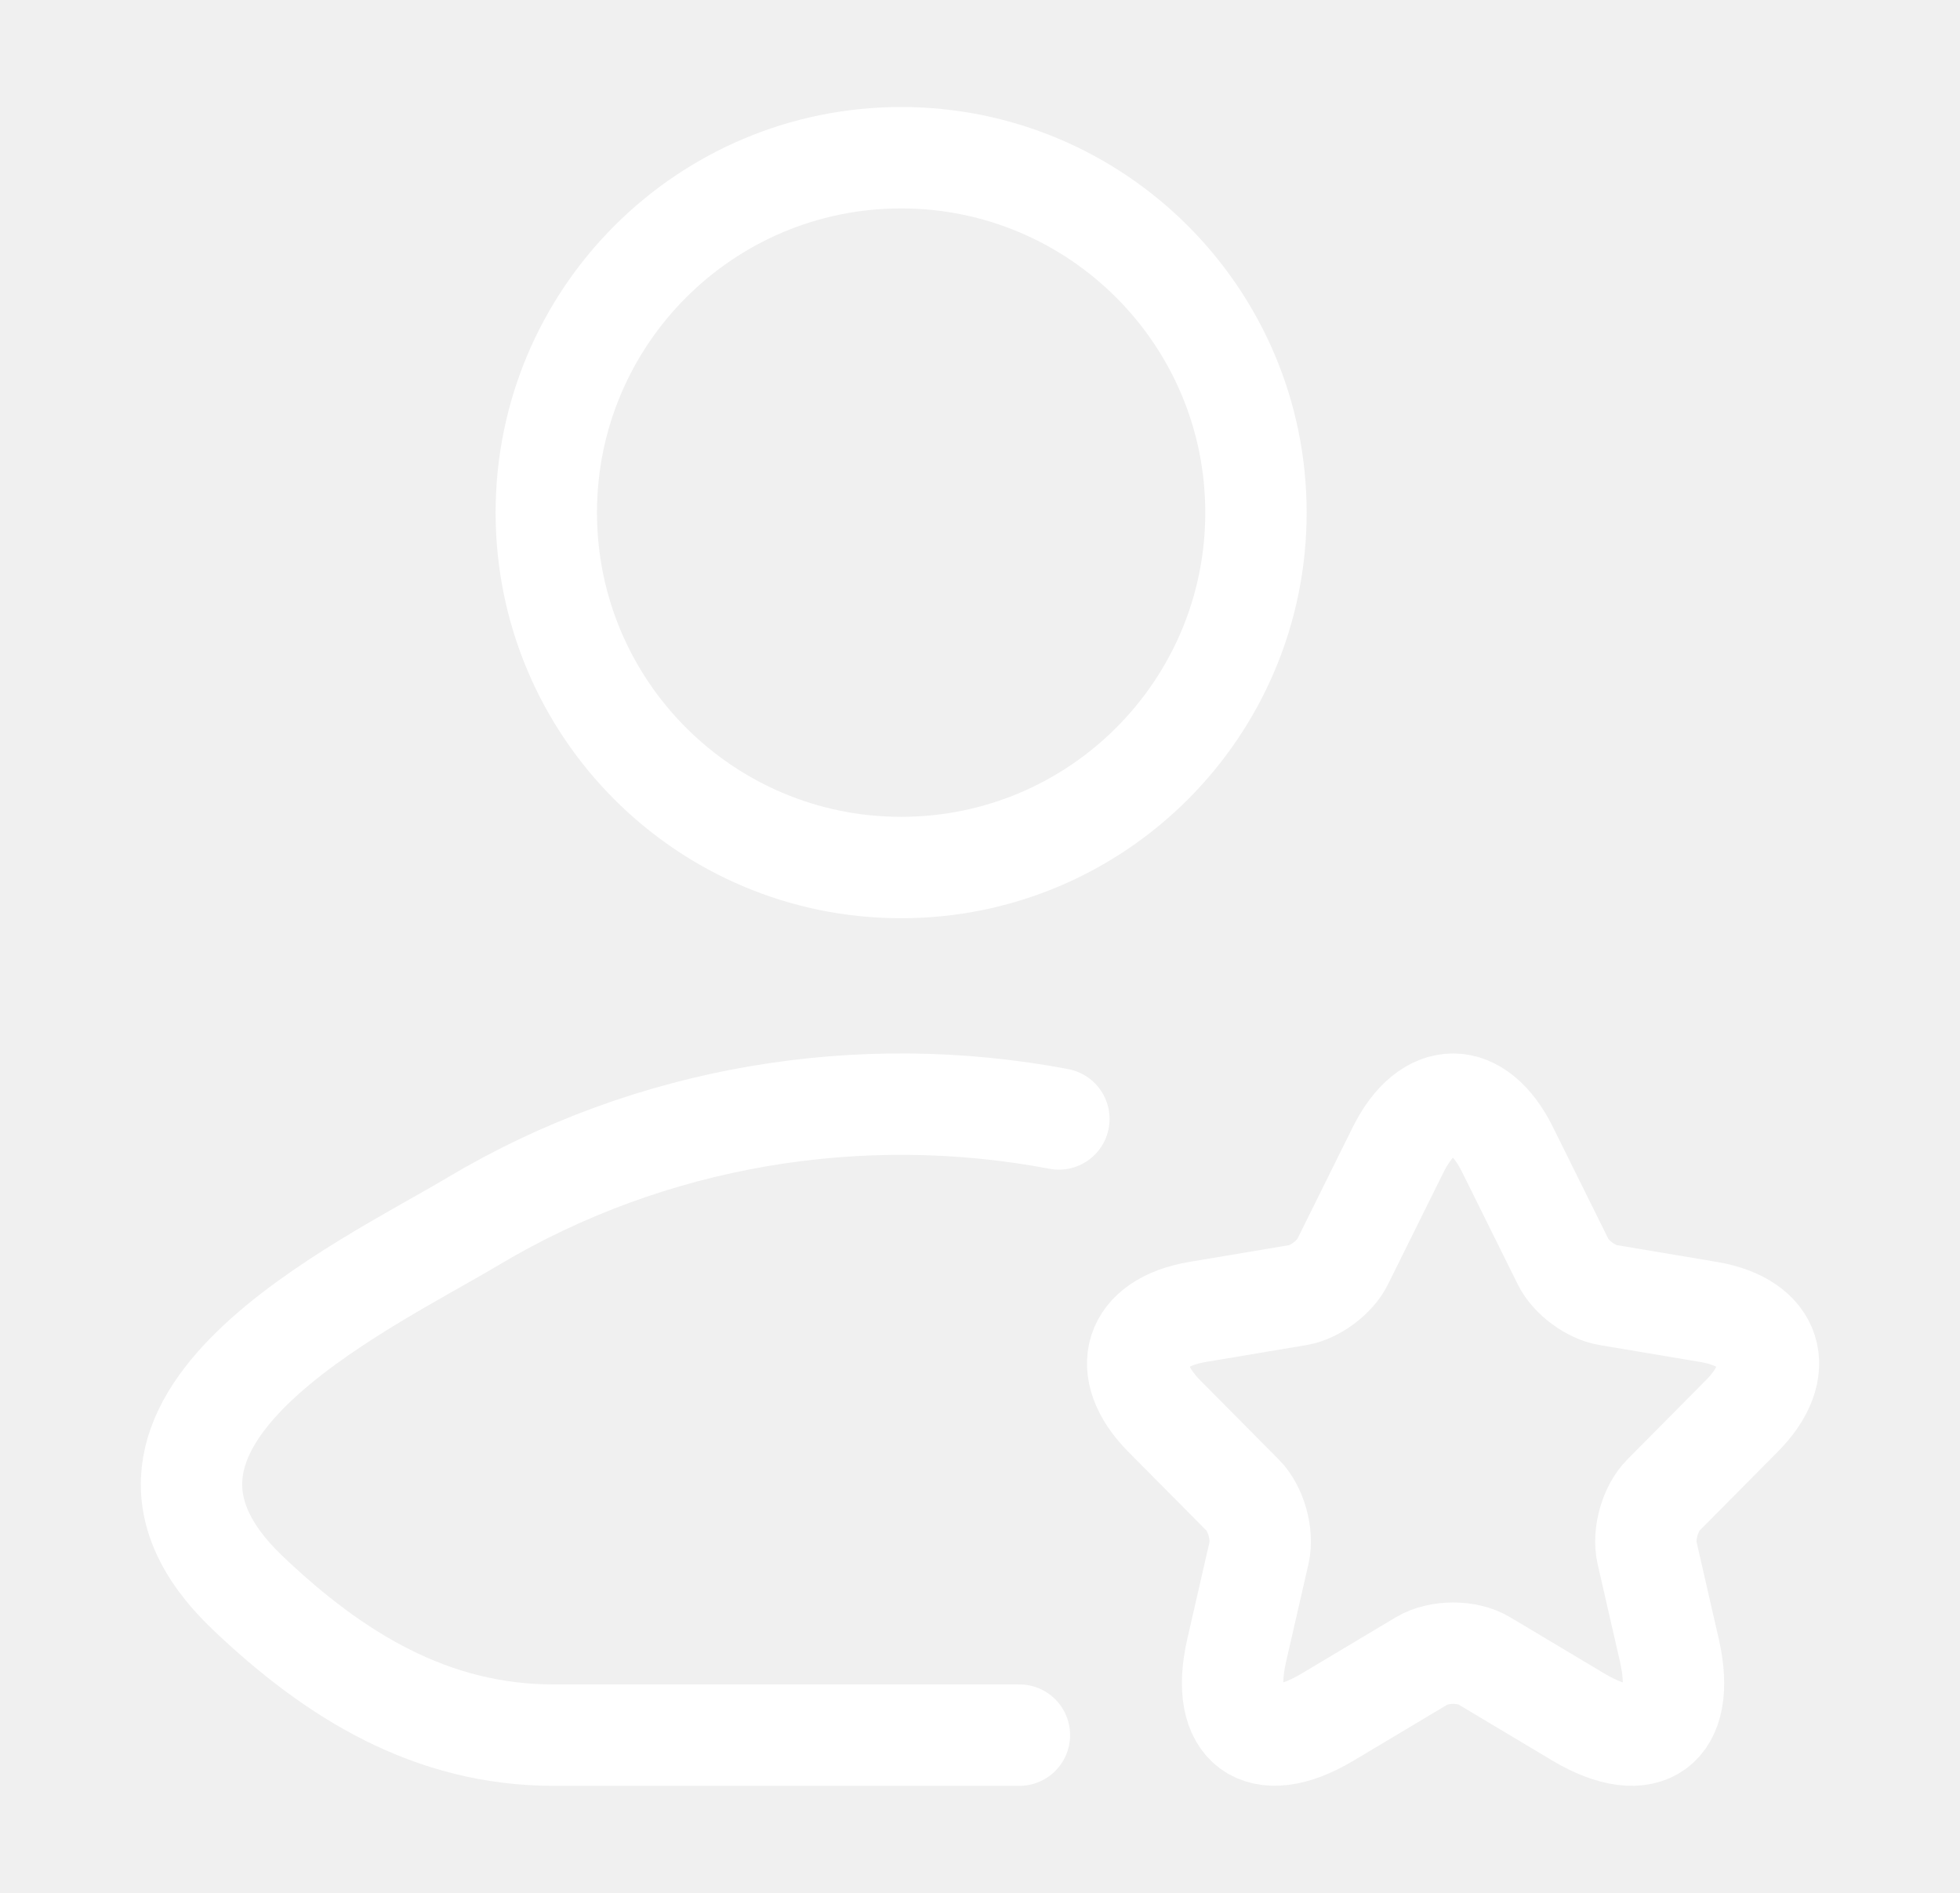
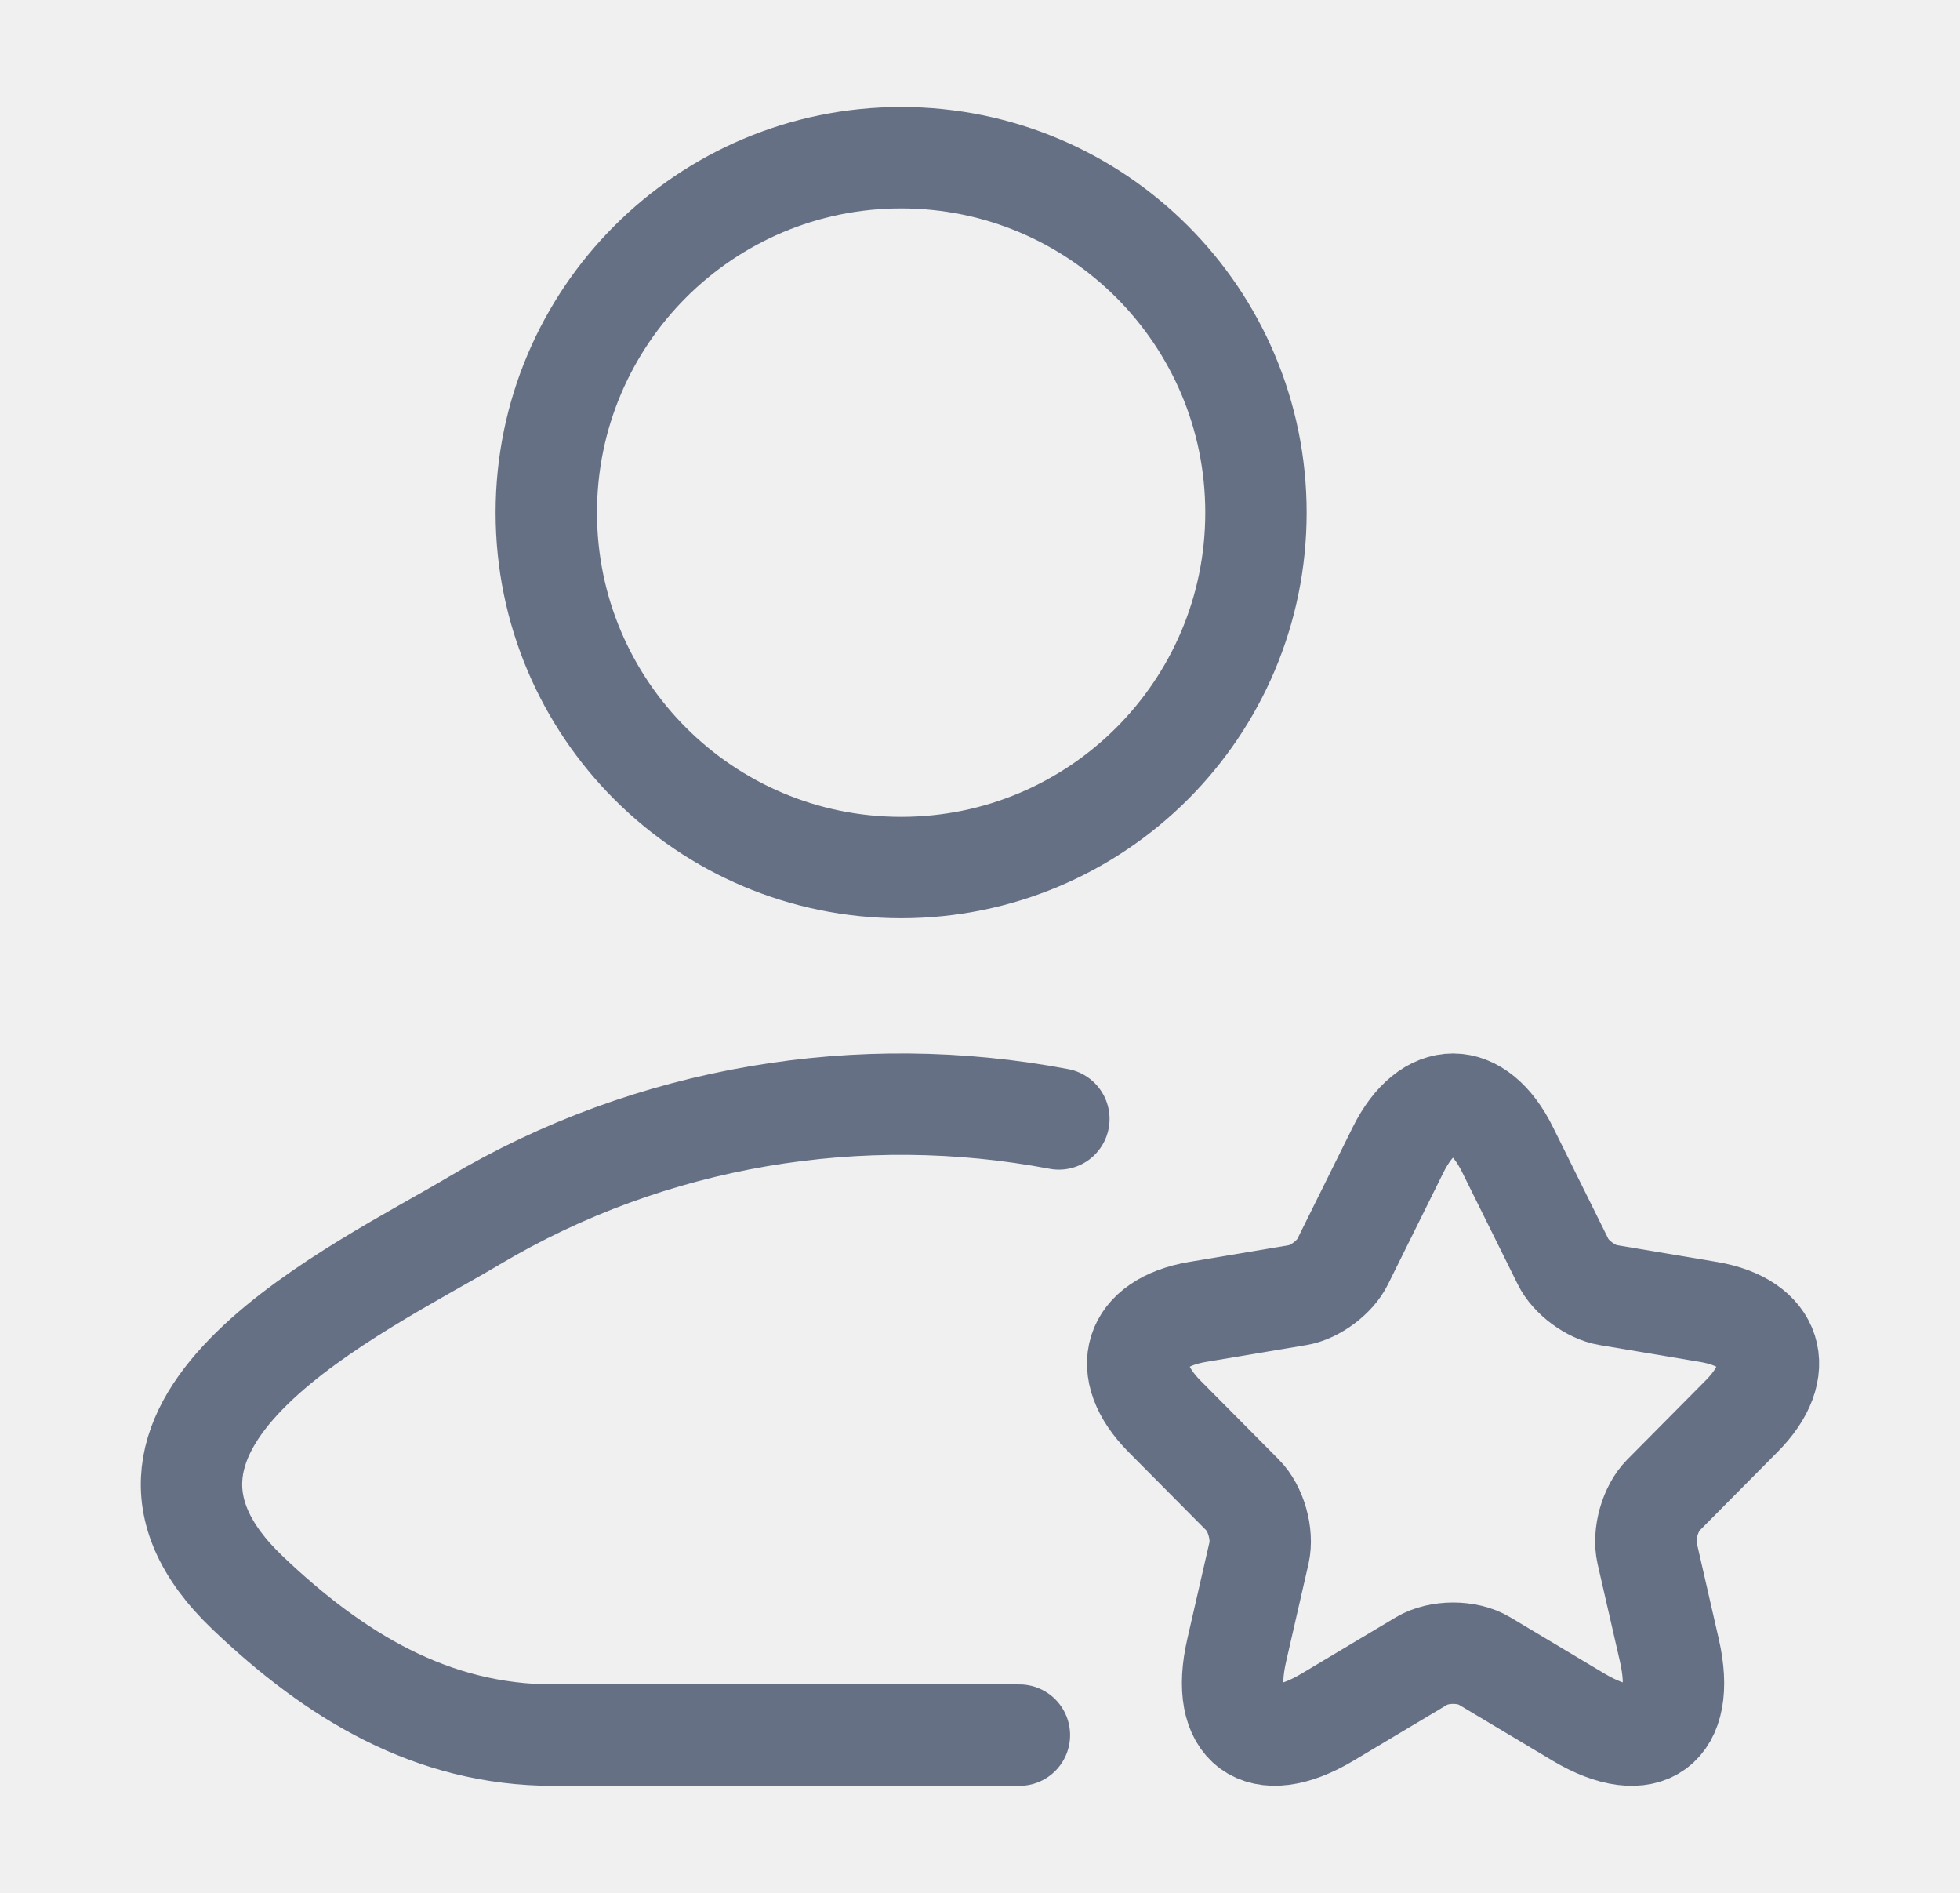
<svg xmlns="http://www.w3.org/2000/svg" width="29" height="28" viewBox="0 0 29 28" fill="none">
  <g id="Component 4">
    <g id="elements">
-       <path id="Vector" d="M15.083 25.667H8.189C6.386 25.667 4.952 24.789 3.665 23.563C1.029 21.052 5.357 19.045 7.007 18.062C9.631 16.499 12.734 15.996 15.667 16.552" stroke="white" stroke-width="1.5" stroke-linecap="round" stroke-linejoin="round" />
-       <path id="Ellipse 1382" d="M18.583 7.583C18.583 10.483 16.233 12.833 13.333 12.833C10.434 12.833 8.083 10.483 8.083 7.583C8.083 4.684 10.434 2.333 13.333 2.333C16.233 2.333 18.583 4.684 18.583 7.583Z" stroke="white" stroke-width="1.5" />
-       <path id="Vector_2" d="M22.306 17.007L23.127 18.663C23.239 18.894 23.538 19.115 23.79 19.157L25.279 19.407C26.23 19.567 26.454 20.263 25.768 20.95L24.611 22.117C24.415 22.314 24.308 22.695 24.369 22.968L24.7 24.413C24.961 25.556 24.359 25.998 23.356 25.401L21.961 24.568C21.709 24.417 21.294 24.417 21.037 24.568L19.642 25.401C18.643 25.998 18.037 25.551 18.298 24.413L18.629 22.968C18.69 22.695 18.583 22.314 18.387 22.117L17.229 20.95C16.548 20.263 16.767 19.567 17.719 19.407L19.208 19.157C19.455 19.115 19.754 18.894 19.866 18.663L20.687 17.007C21.135 16.109 21.863 16.109 22.306 17.007Z" stroke="white" stroke-width="1.5" stroke-linecap="round" stroke-linejoin="round" />
+       <path id="Vector" d="M15.083 25.667H8.189C6.386 25.667 4.952 24.789 3.665 23.563C1.029 21.052 5.357 19.045 7.007 18.062C9.631 16.499 12.734 15.996 15.667 16.552" stroke="#667085" stroke-width="1.5" stroke-linecap="round" stroke-linejoin="round" />
+       <path id="Ellipse 1382" d="M18.583 7.583C18.583 10.483 16.233 12.833 13.333 12.833C10.434 12.833 8.083 10.483 8.083 7.583C8.083 4.684 10.434 2.333 13.333 2.333C16.233 2.333 18.583 4.684 18.583 7.583Z" stroke="#667085" stroke-width="1.5" />
+       <path id="Vector_2" d="M22.306 17.007L23.127 18.663C23.239 18.894 23.538 19.115 23.79 19.157L25.279 19.407C26.23 19.567 26.454 20.263 25.768 20.95L24.611 22.117C24.415 22.314 24.308 22.695 24.369 22.968L24.7 24.413C24.961 25.556 24.359 25.998 23.356 25.401L21.961 24.568C21.709 24.417 21.294 24.417 21.037 24.568L19.642 25.401C18.643 25.998 18.037 25.551 18.298 24.413L18.629 22.968C18.69 22.695 18.583 22.314 18.387 22.117L17.229 20.95C16.548 20.263 16.767 19.567 17.719 19.407L19.208 19.157C19.455 19.115 19.754 18.894 19.866 18.663L20.687 17.007C21.135 16.109 21.863 16.109 22.306 17.007Z" stroke="#667085" stroke-width="1.5" stroke-linecap="round" stroke-linejoin="round" />
    </g>
  </g>
</svg>
